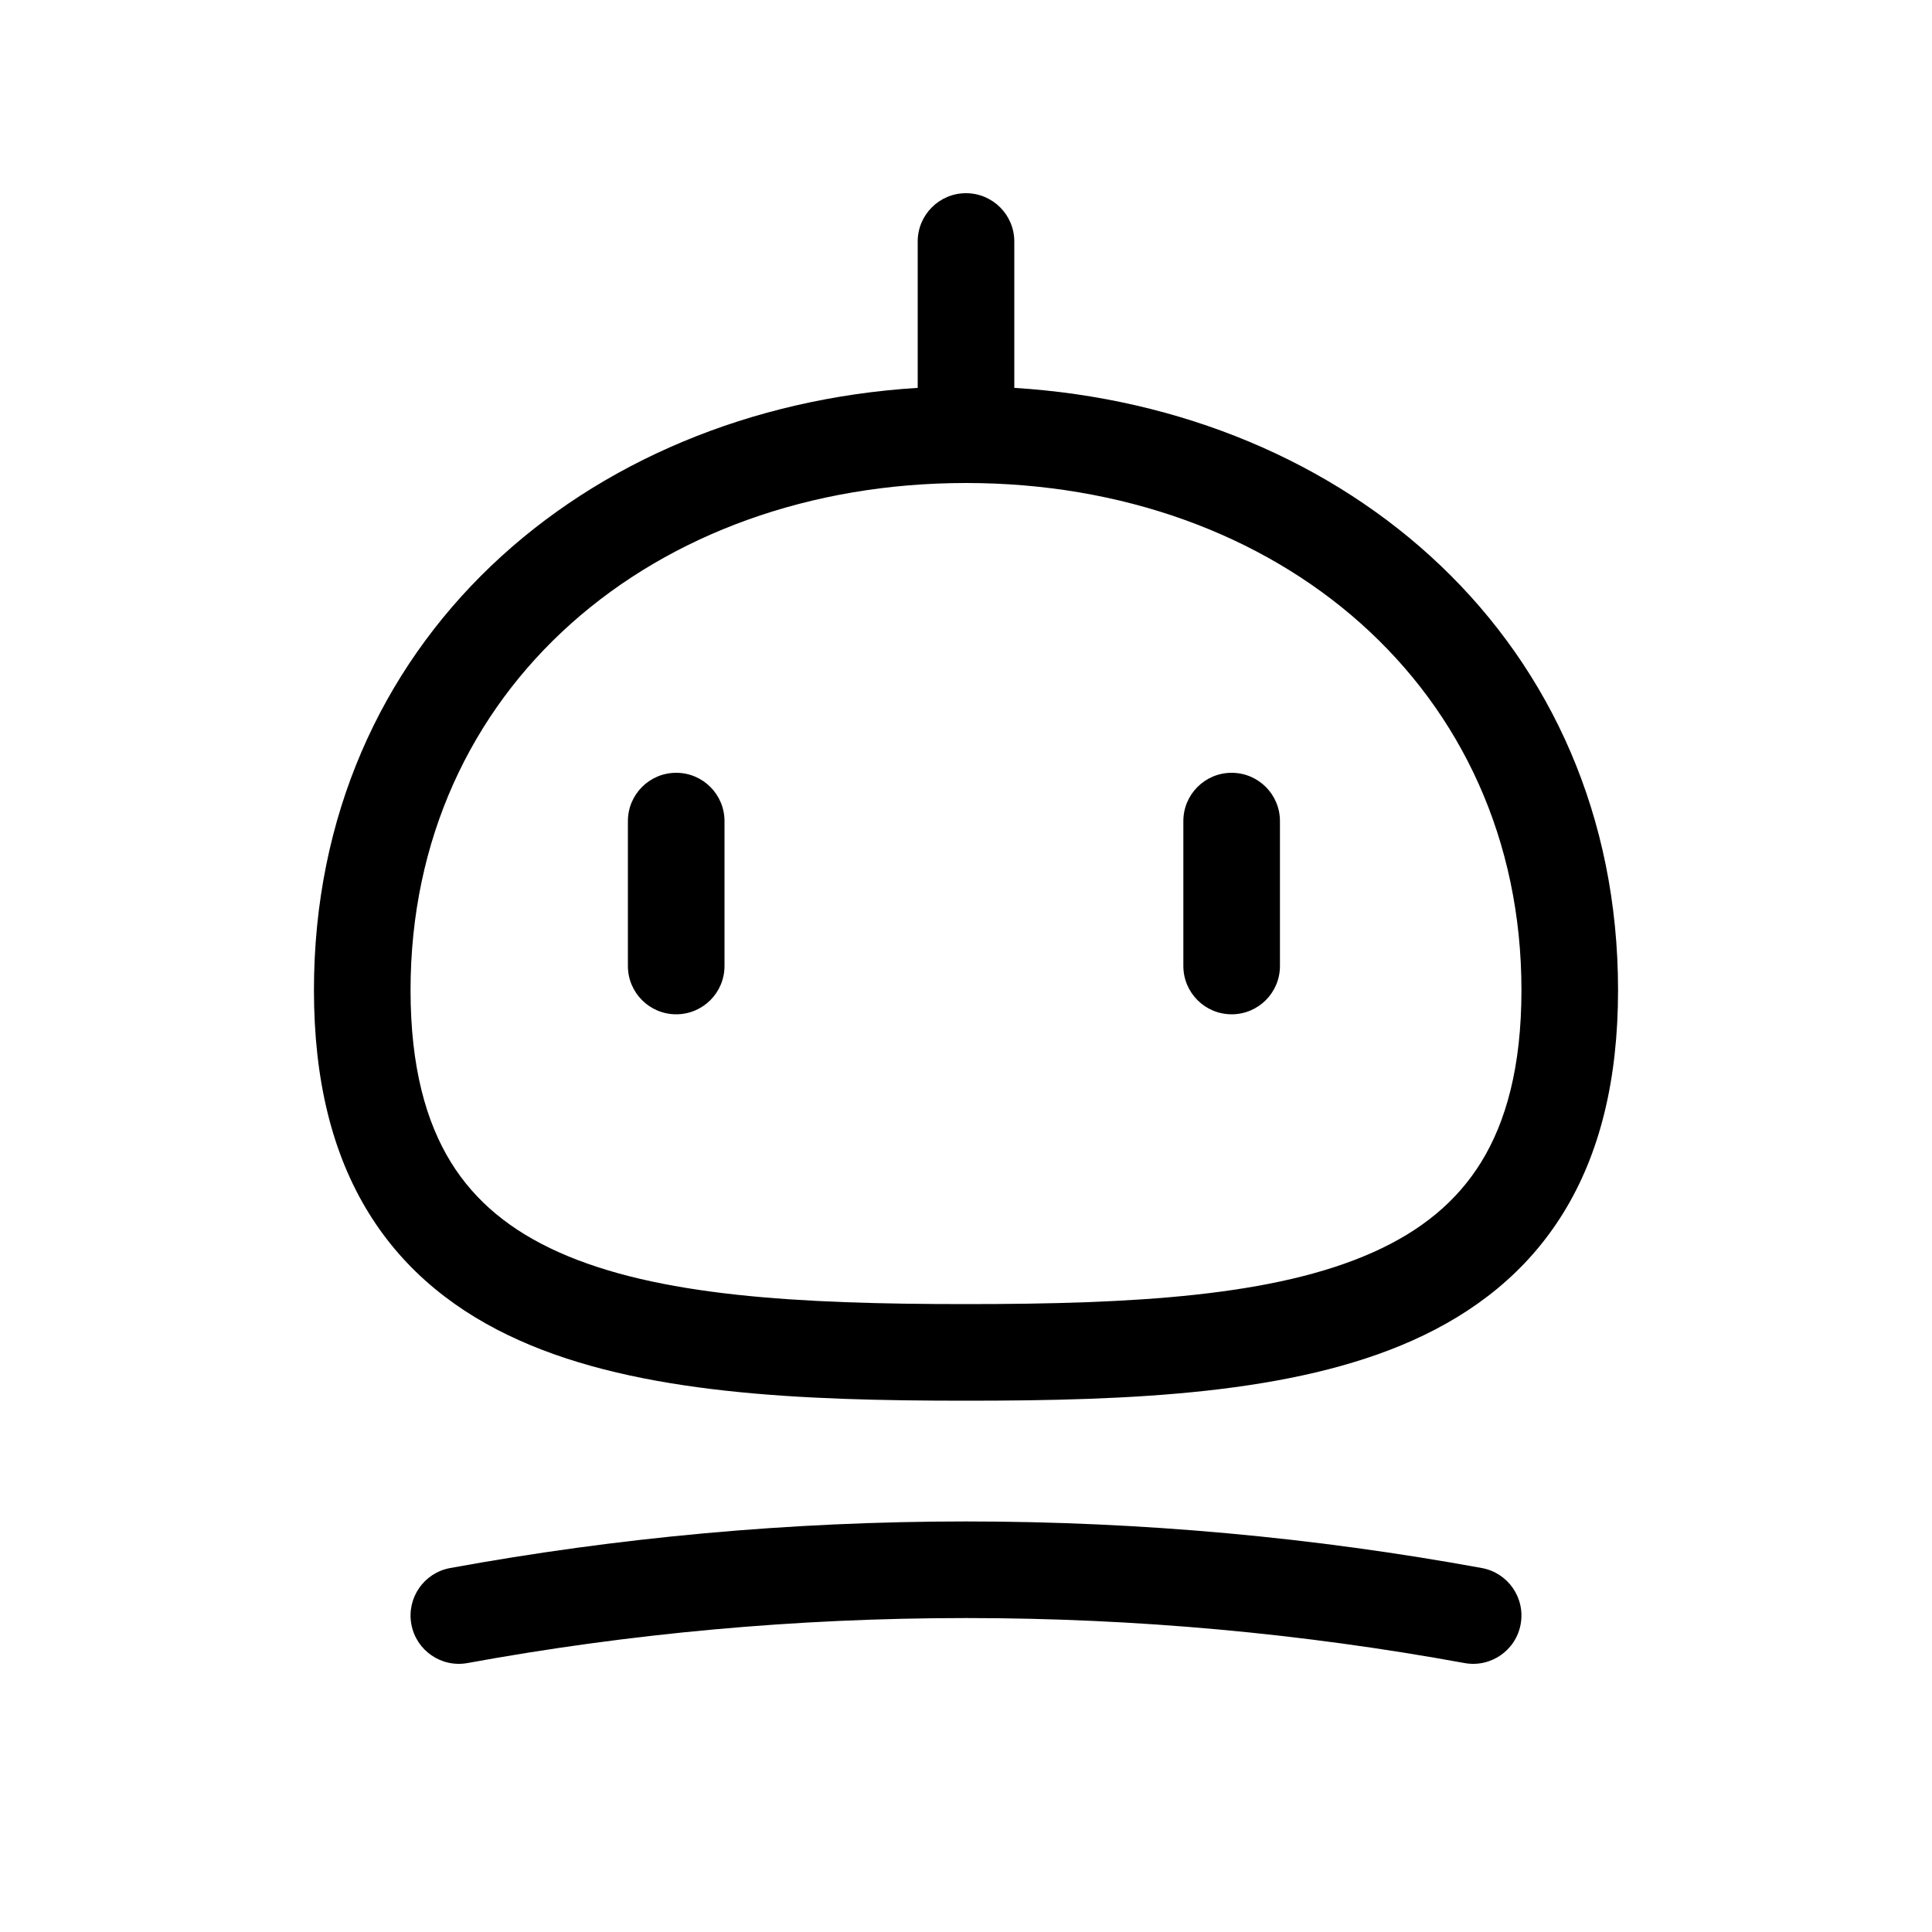
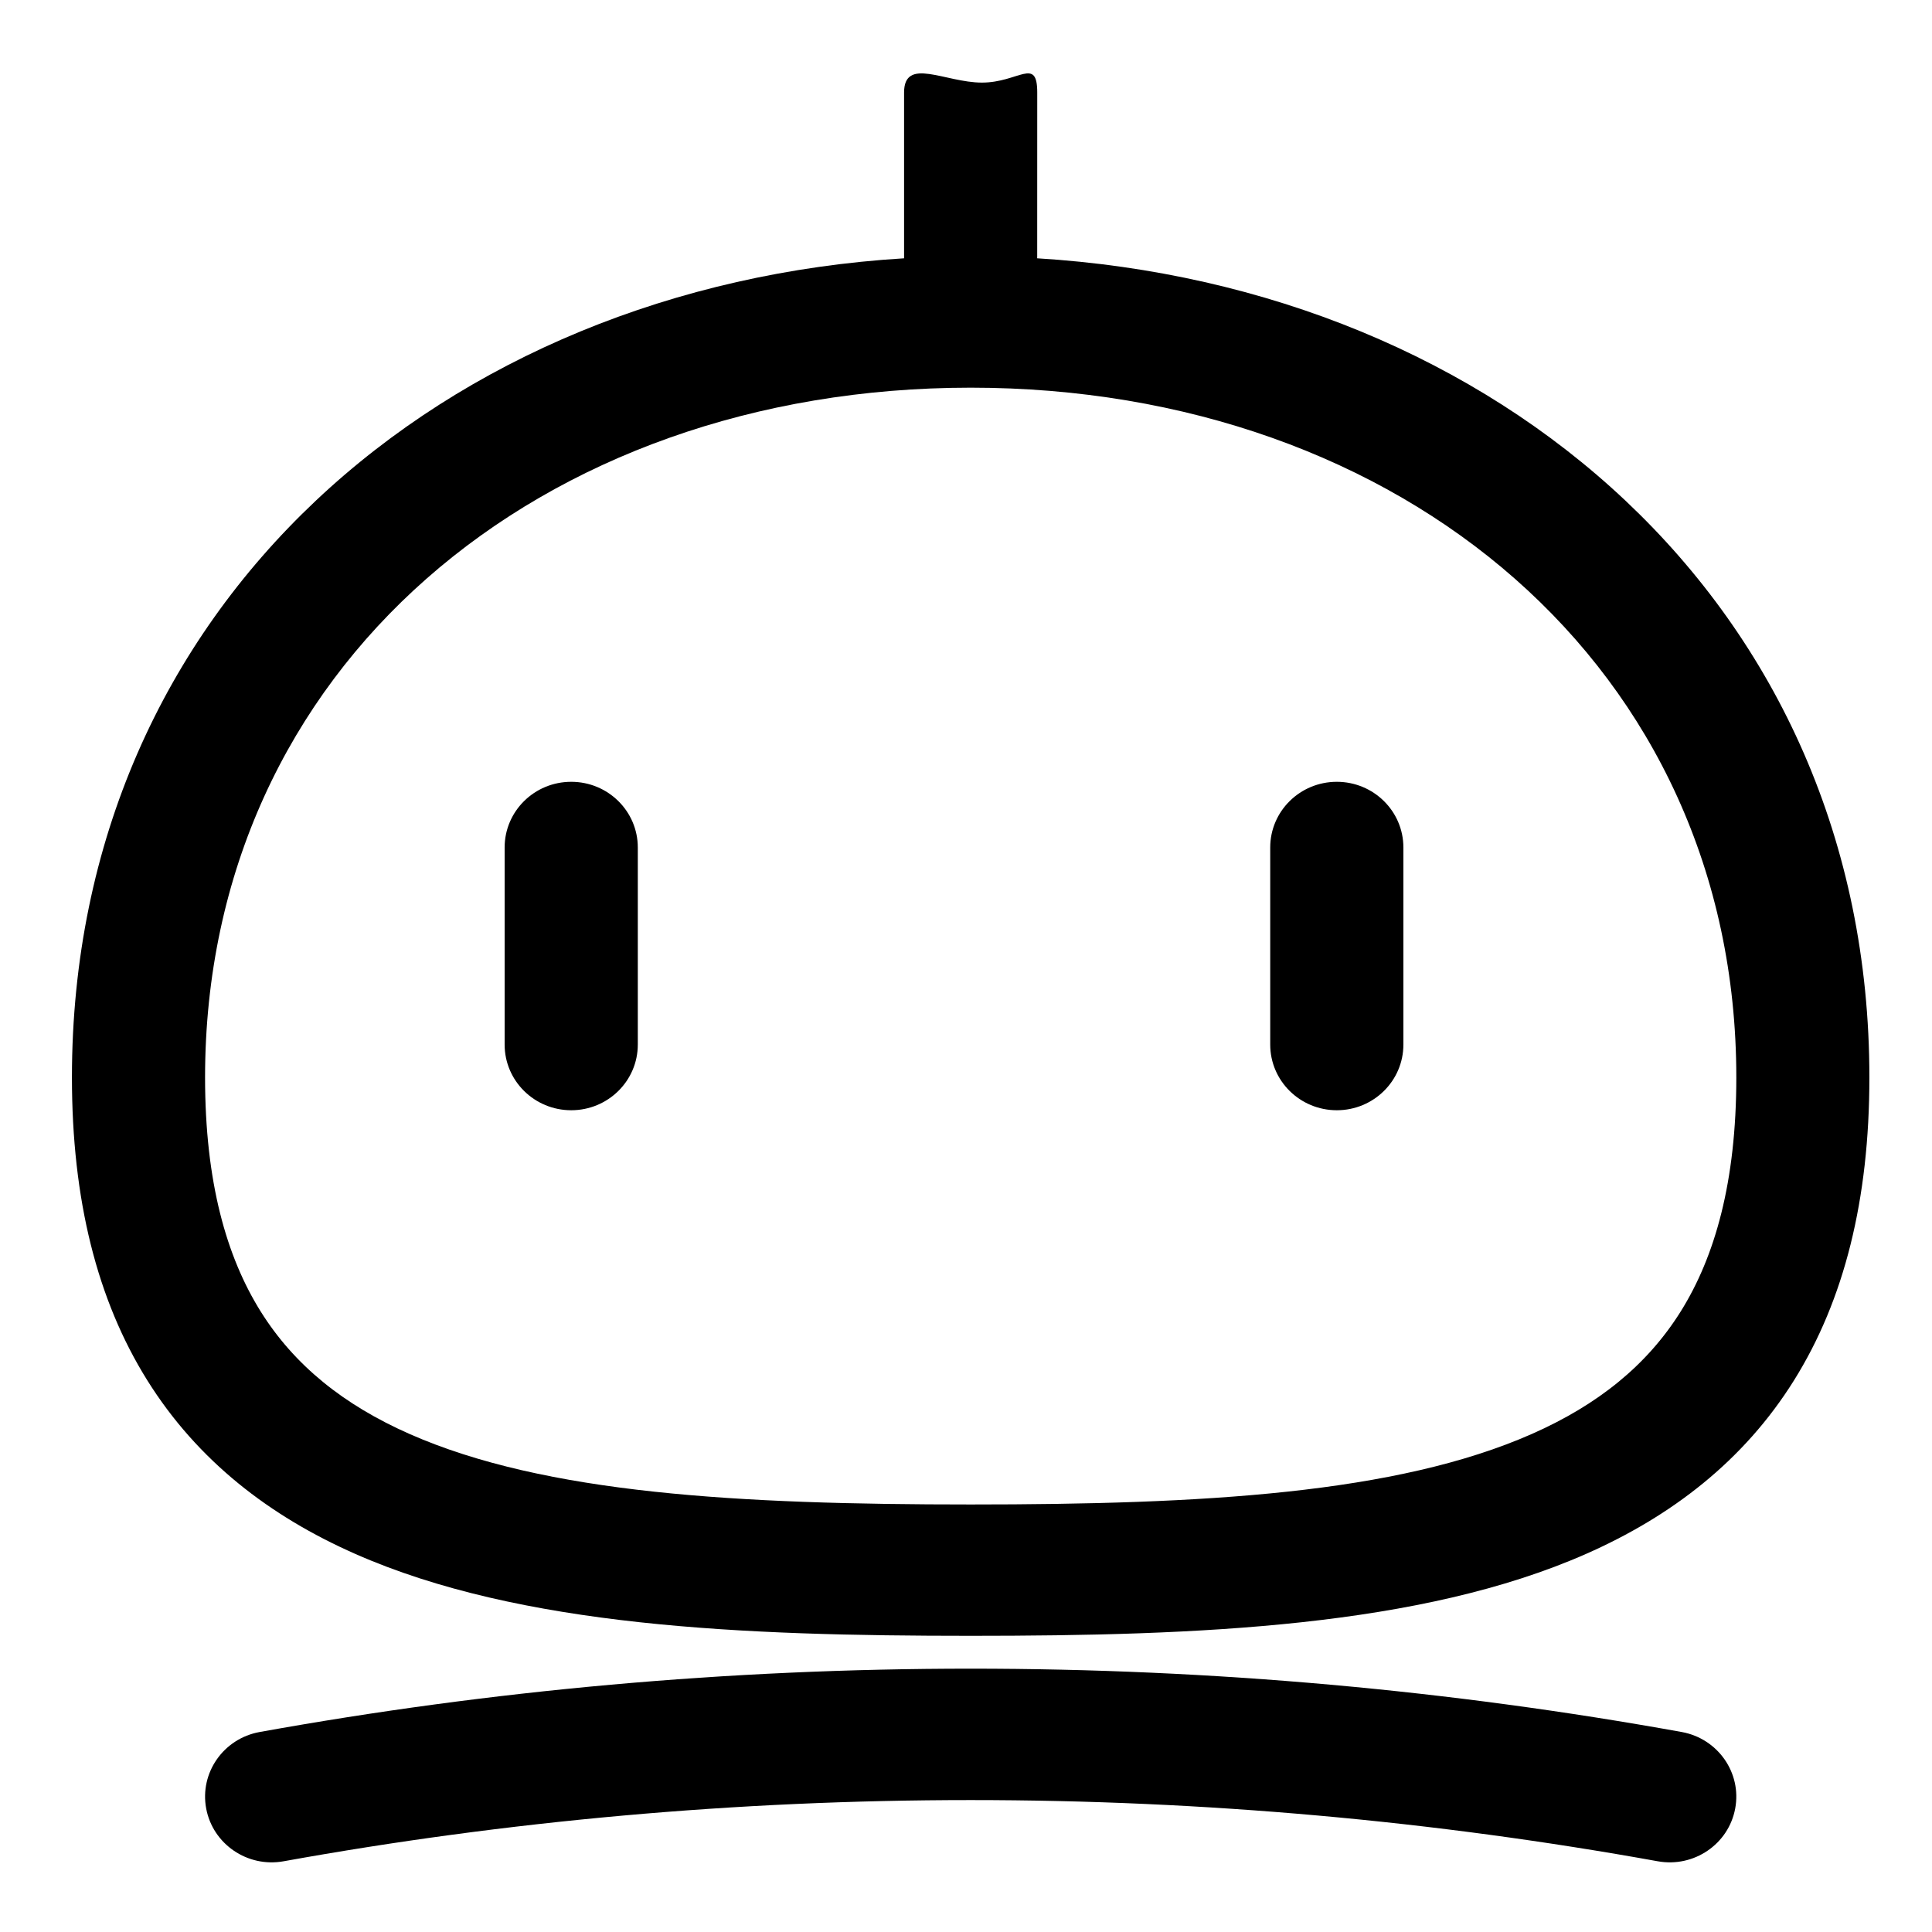
- <svg xmlns="http://www.w3.org/2000/svg" viewBox="0 0 80 80" fill="none" x="0px" y="0px">
-   <path fill-rule="evenodd" clip-rule="evenodd" d="M42 10C42 8.895 41.105 8 40 8C38.895 8 38 8.895 38 10V16C38 16.021 38 16.041 38.001 16.061C24.214 16.914 13 26.566 13 41C13 44.719 13.755 47.772 15.262 50.218C16.777 52.677 18.951 54.361 21.506 55.503C26.479 57.728 33.156 58 40 58C46.844 58 53.522 57.728 58.495 55.503C61.048 54.361 63.223 52.677 64.738 50.218C66.245 47.772 67 44.719 67 41C67 26.566 55.786 16.914 41.999 16.061C42 16.041 42 16.021 42 16V10ZM40 20C27.071 20 17 28.511 17 41C17 44.184 17.644 46.459 18.667 48.12C19.683 49.767 21.169 50.971 23.139 51.852C27.214 53.675 33.037 54 40 54C46.963 54 52.786 53.675 56.861 51.852C58.831 50.971 60.317 49.767 61.333 48.12C62.356 46.459 63 44.184 63 41C63 28.511 52.929 20 40 20ZM28 32C29.105 32 30 32.895 30 34V40C30 41.105 29.105 42 28 42C26.895 42 26 41.105 26 40V34C26 32.895 26.895 32 28 32ZM51 32C52.105 32 53 32.895 53 34V40C53 41.105 52.105 42 51 42C49.895 42 49 41.105 49 40V34C49 32.895 49.895 32 51 32ZM19.36 68.863C26.052 67.64 32.951 67 40 67C47.049 67 53.948 67.64 60.64 68.863C61.727 69.062 62.769 68.342 62.967 67.256C63.166 66.169 62.446 65.127 61.36 64.929C54.431 63.662 47.292 63 40 63C32.708 63 25.569 63.662 18.64 64.929C17.554 65.127 16.834 66.169 17.033 67.256C17.231 68.342 18.273 69.062 19.36 68.863Z" fill="black" />
+ <svg xmlns="http://www.w3.org/2000/svg" version="1.1" viewBox="0 0 56 56" width="56" height="56" fill="none">
+   <path d="m 30.065,2.684 c 0,-1.052 -0.537,-0.29 -1.603,-0.29 -1.066,0 -2.257,-0.761 -2.257,0.29 v 4.744 c 0,0.02 2.9e-4,0.039 8.68e-4,0.059 C 12.905,8.298 2.085,17.488 2.085,31.23 c 0,3.541 0.728,6.447 2.182,8.776 1.462,2.341 3.56,3.944 6.024,5.032 4.798,2.118 11.241,2.377 17.844,2.377 6.603,0 13.046,-0.259 17.844,-2.377 2.464,-1.088 4.563,-2.691 6.024,-5.032 1.454,-2.329 2.182,-5.235 2.182,-8.776 0,-13.742 -10.82,-22.932 -24.122,-23.743 5.78e-4,-0.019 8.68e-4,-0.039 8.68e-4,-0.059 z m -1.93,8.553 c -12.475,0 -22.191,8.103 -22.191,19.994 0,3.031 0.622,5.197 1.609,6.778 0.98,1.569 2.414,2.714 4.315,3.554 3.932,1.736 9.55,2.045 16.268,2.045 6.718,0 12.336,-0.309 16.268,-2.045 1.901,-0.839 3.335,-1.985 4.315,-3.554 0.987,-1.581 1.609,-3.747 1.609,-6.778 0,-11.89 -9.717,-19.994 -22.191,-19.994 z M 16.557,22.661 c 1.066,0 1.93,0.852 1.93,1.904 v 5.712 c 0,1.052 -0.864,1.904 -1.93,1.904 -1.066,0 -1.93,-0.852 -1.93,-1.904 v -5.712 c 0,-1.052 0.864,-1.904 1.93,-1.904 z m 22.191,0 c 1.066,0 1.93,0.852 1.93,1.904 v 5.712 c 0,1.052 -0.864,1.904 -1.93,1.904 -1.066,0 -1.93,-0.852 -1.93,-1.904 v -5.712 c 0,-1.052 0.864,-1.904 1.93,-1.904 z M 8.221,53.95 c 6.457,-1.165 13.113,-1.774 19.915,-1.774 6.802,0 13.457,0.609 19.915,1.774 1.048,0.189 2.054,-0.496 2.245,-1.531 0.192,-1.035 -0.503,-2.026 -1.551,-2.216 -6.685,-1.206 -13.573,-1.836 -20.609,-1.836 -7.035,0 -13.924,0.63 -20.609,1.836 -1.048,0.189 -1.743,1.181 -1.551,2.216 0.192,1.034 1.197,1.72 2.245,1.531 z" clip-rule="evenodd" fill-rule="evenodd" fill="currentColor" stroke-width="0.958" />
</svg>
